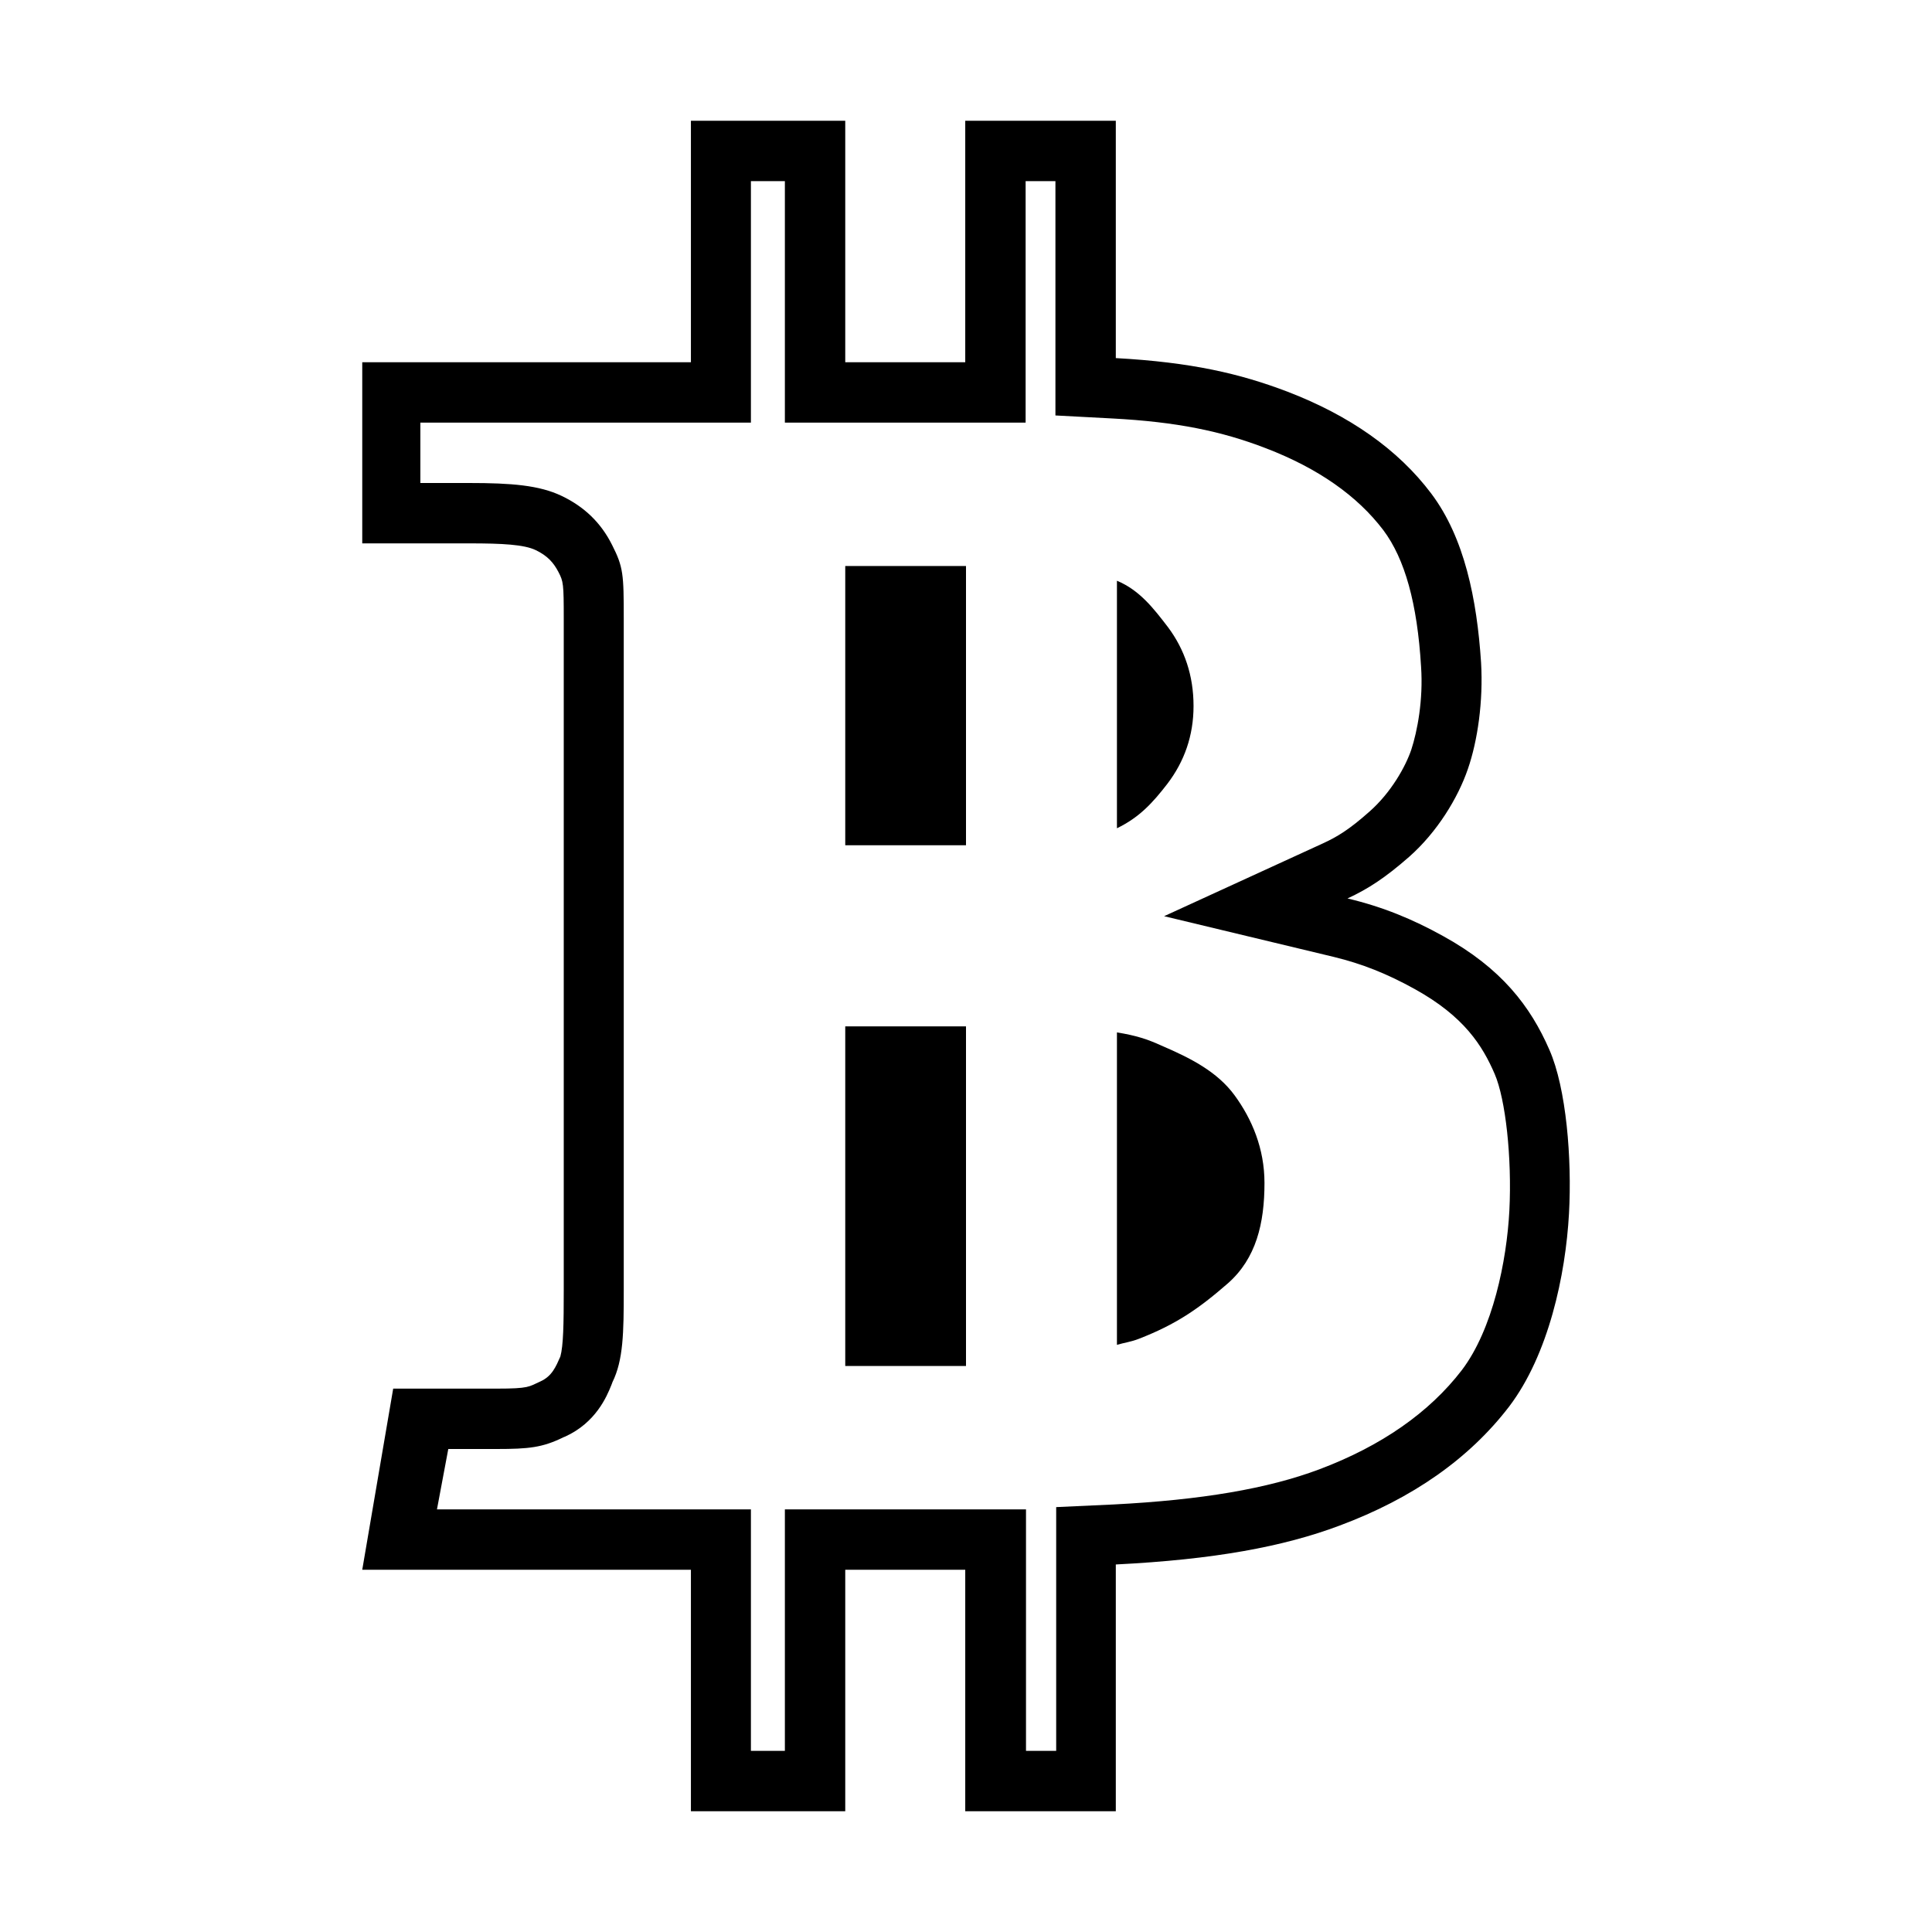
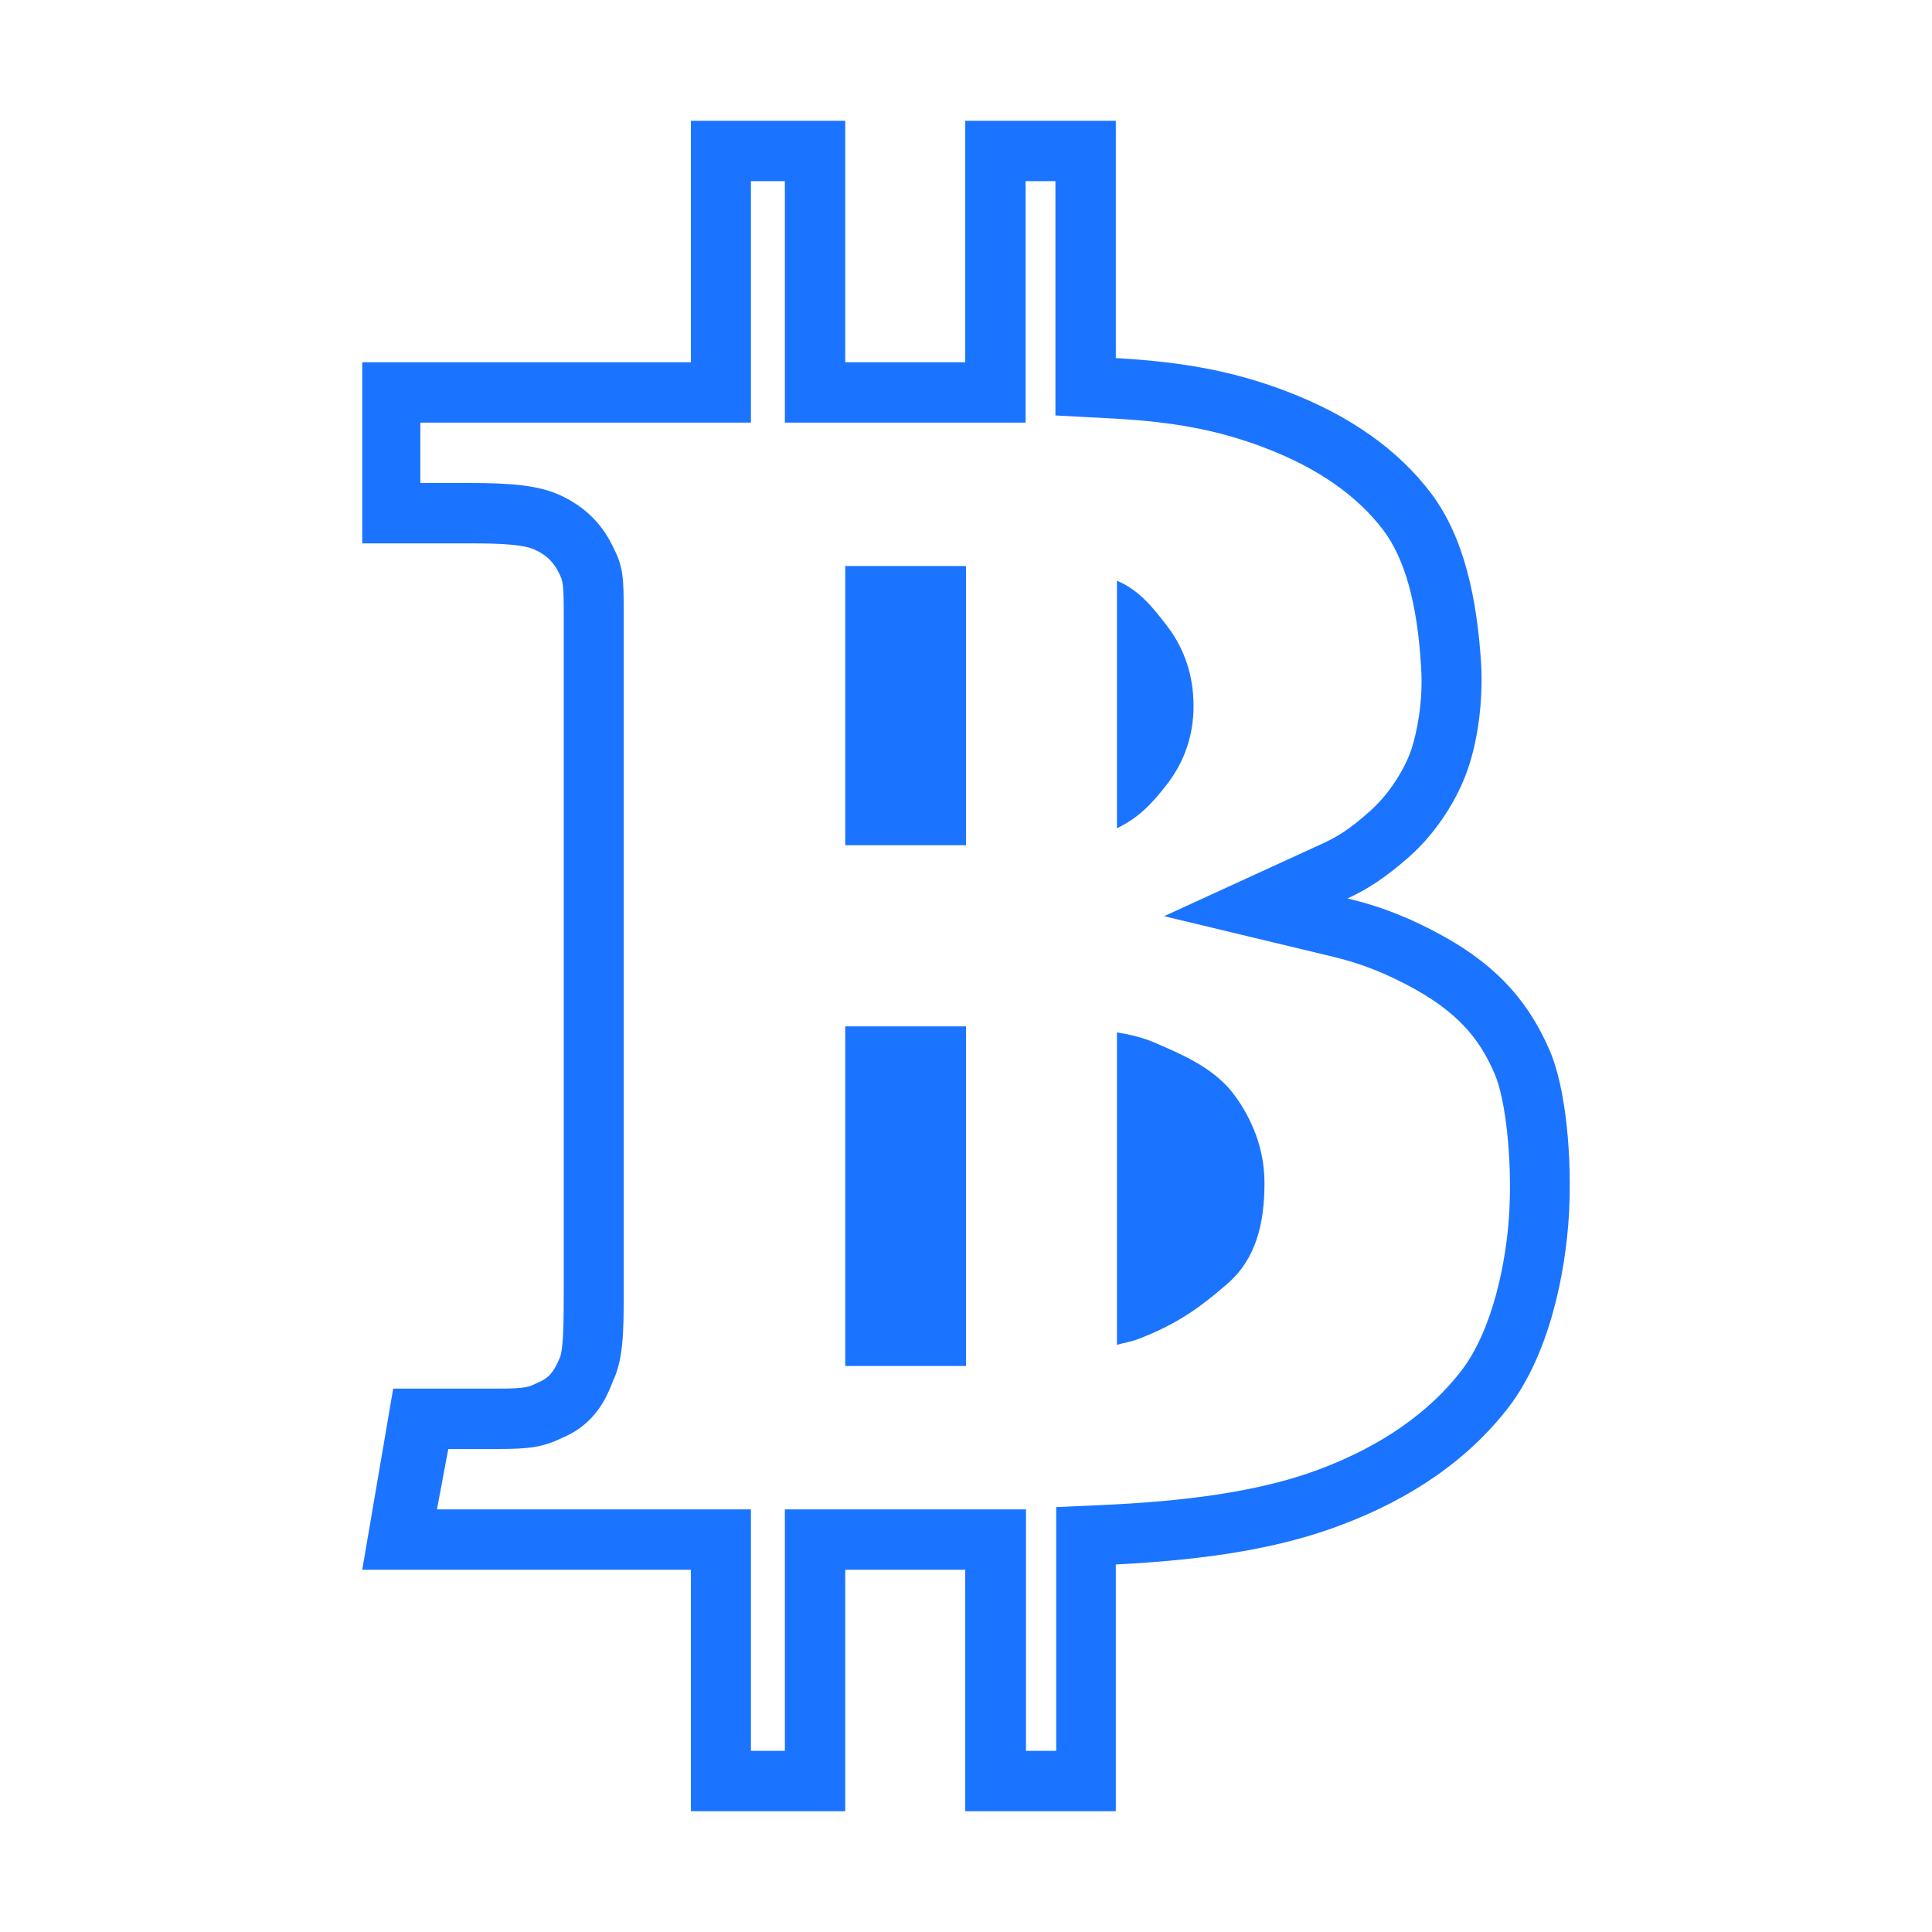
<svg xmlns="http://www.w3.org/2000/svg" version="1.1" id="Layer_1" x="0px" y="0px" width="512px" height="512px" viewBox="0 0 512 512" style="enable-background:new 0 0 512 512;" xml:space="preserve">
-   <g>
+   <g fill="#1b74ff" fill-opacity="1">
    <path d="M279.7,48v47v15.1l15.1,0.8c16.9,0.9,28.8,3.3,40.7,7.9c13.8,5.3,24.2,12.6,31.1,21.7c5.7,7.6,9,19.4,10,36.2   c0.6,8.8-1,17.1-2.6,22c-1.5,4.4-5.3,11.3-11.1,16.4c-5.4,4.8-8.6,6.7-12.3,8.4l-42.1,19.3l45,10.8c7.4,1.8,14,4.4,21.4,8.5   c13.2,7.3,18,15.1,21.2,22.5c2.9,6.7,4.6,22.2,3.9,36.2c-0.7,13.4-4.4,31.5-12.6,42.3c-8.6,11.2-21.3,20.1-37.8,26.3   c-13.6,5.1-31.1,8.1-54.5,9.3l-15.2,0.7v15.2V464h-8v-48v-16h-16H224h-16v16v48h-9v-48v-16h-16h-67.2l3-16h12.8   c8.6,0,12.1-0.4,17.5-3c0.2-0.1,0.4-0.2,0.7-0.3c8.1-3.7,11-10.6,12.2-13.6c0.1-0.3,0.3-0.7,0.3-0.8c2.9-5.9,3-13.1,3-24.4v-178   c0-11.7-0.1-13.6-3.1-19.5c-2.9-5.8-7.3-10.1-13.4-13c-5.9-2.8-13.2-3.4-24.5-3.4h-12.9v-16h71.6h16V96V48h9v48v16h16h31.8h16V96   V48H279.7 M295.7,32h-39.9v64H224V32h-40.9v64H96v48h28.4c8.7,0,14.5,0.3,17.6,1.8c3.1,1.5,4.7,3.3,6,5.8c1.3,2.5,1.4,3.1,1.4,12.3   v178c0,9-0.1,14.7-0.9,17.6c-1.2,2.7-2.2,5.2-5.3,6.6c-3.1,1.4-2.9,1.9-11.6,1.9h-27.4L96,416h87.1v64H224v-64h31.8v64h39.9v-65.4   c26-1.3,44.4-4.7,59.3-10.3c19.3-7.2,34.3-17.7,44.9-31.5c10.5-13.8,15-34.9,15.9-51.2c0.8-14.5-0.7-33.2-5.2-43.4   c-5-11.5-12.7-21.6-28.1-30.1c-8.1-4.5-16.1-7.8-25.4-10c5.4-2.5,9.9-5.4,16.3-11c7.5-6.6,13-15.7,15.6-23.3   c2.6-7.5,4.1-18,3.5-28.2c-1.1-16.8-4.4-33.1-13.2-44.8c-8.8-11.7-21.7-20.7-38.1-27c-12.6-4.8-25.5-7.8-45.5-8.9V32L295.7,32z" />
-     <g>
+     <g fill="#1b74ff" fill-opacity="1">
      <polygon points="256,150 224,150 224,224 256,224 256,150   " />
      <path d="M256,272h-32v90h32V272L256,272z" />
      <path d="M296,153.9v65.6c6-2.9,9.5-6.8,13.3-11.7c4.6-6,7-12.9,7-20.7c0-8.1-2.4-15-6.7-20.8C305.7,161.2,302,156.4,296,153.9    L296,153.9z" />
      <path d="M296,273.6v82.8c2-0.6,3.8-0.8,5.8-1.6c9.8-3.8,15.8-7.9,23.6-14.7c7.5-6.6,9.7-15.9,9.7-26.6c0-9.1-3.3-16.9-7.9-23.2    c-4.6-6.3-11.7-9.9-19.4-13.2C304.1,275.4,301,274.4,296,273.6L296,273.6z" />
    </g>
  </g>
</svg>
